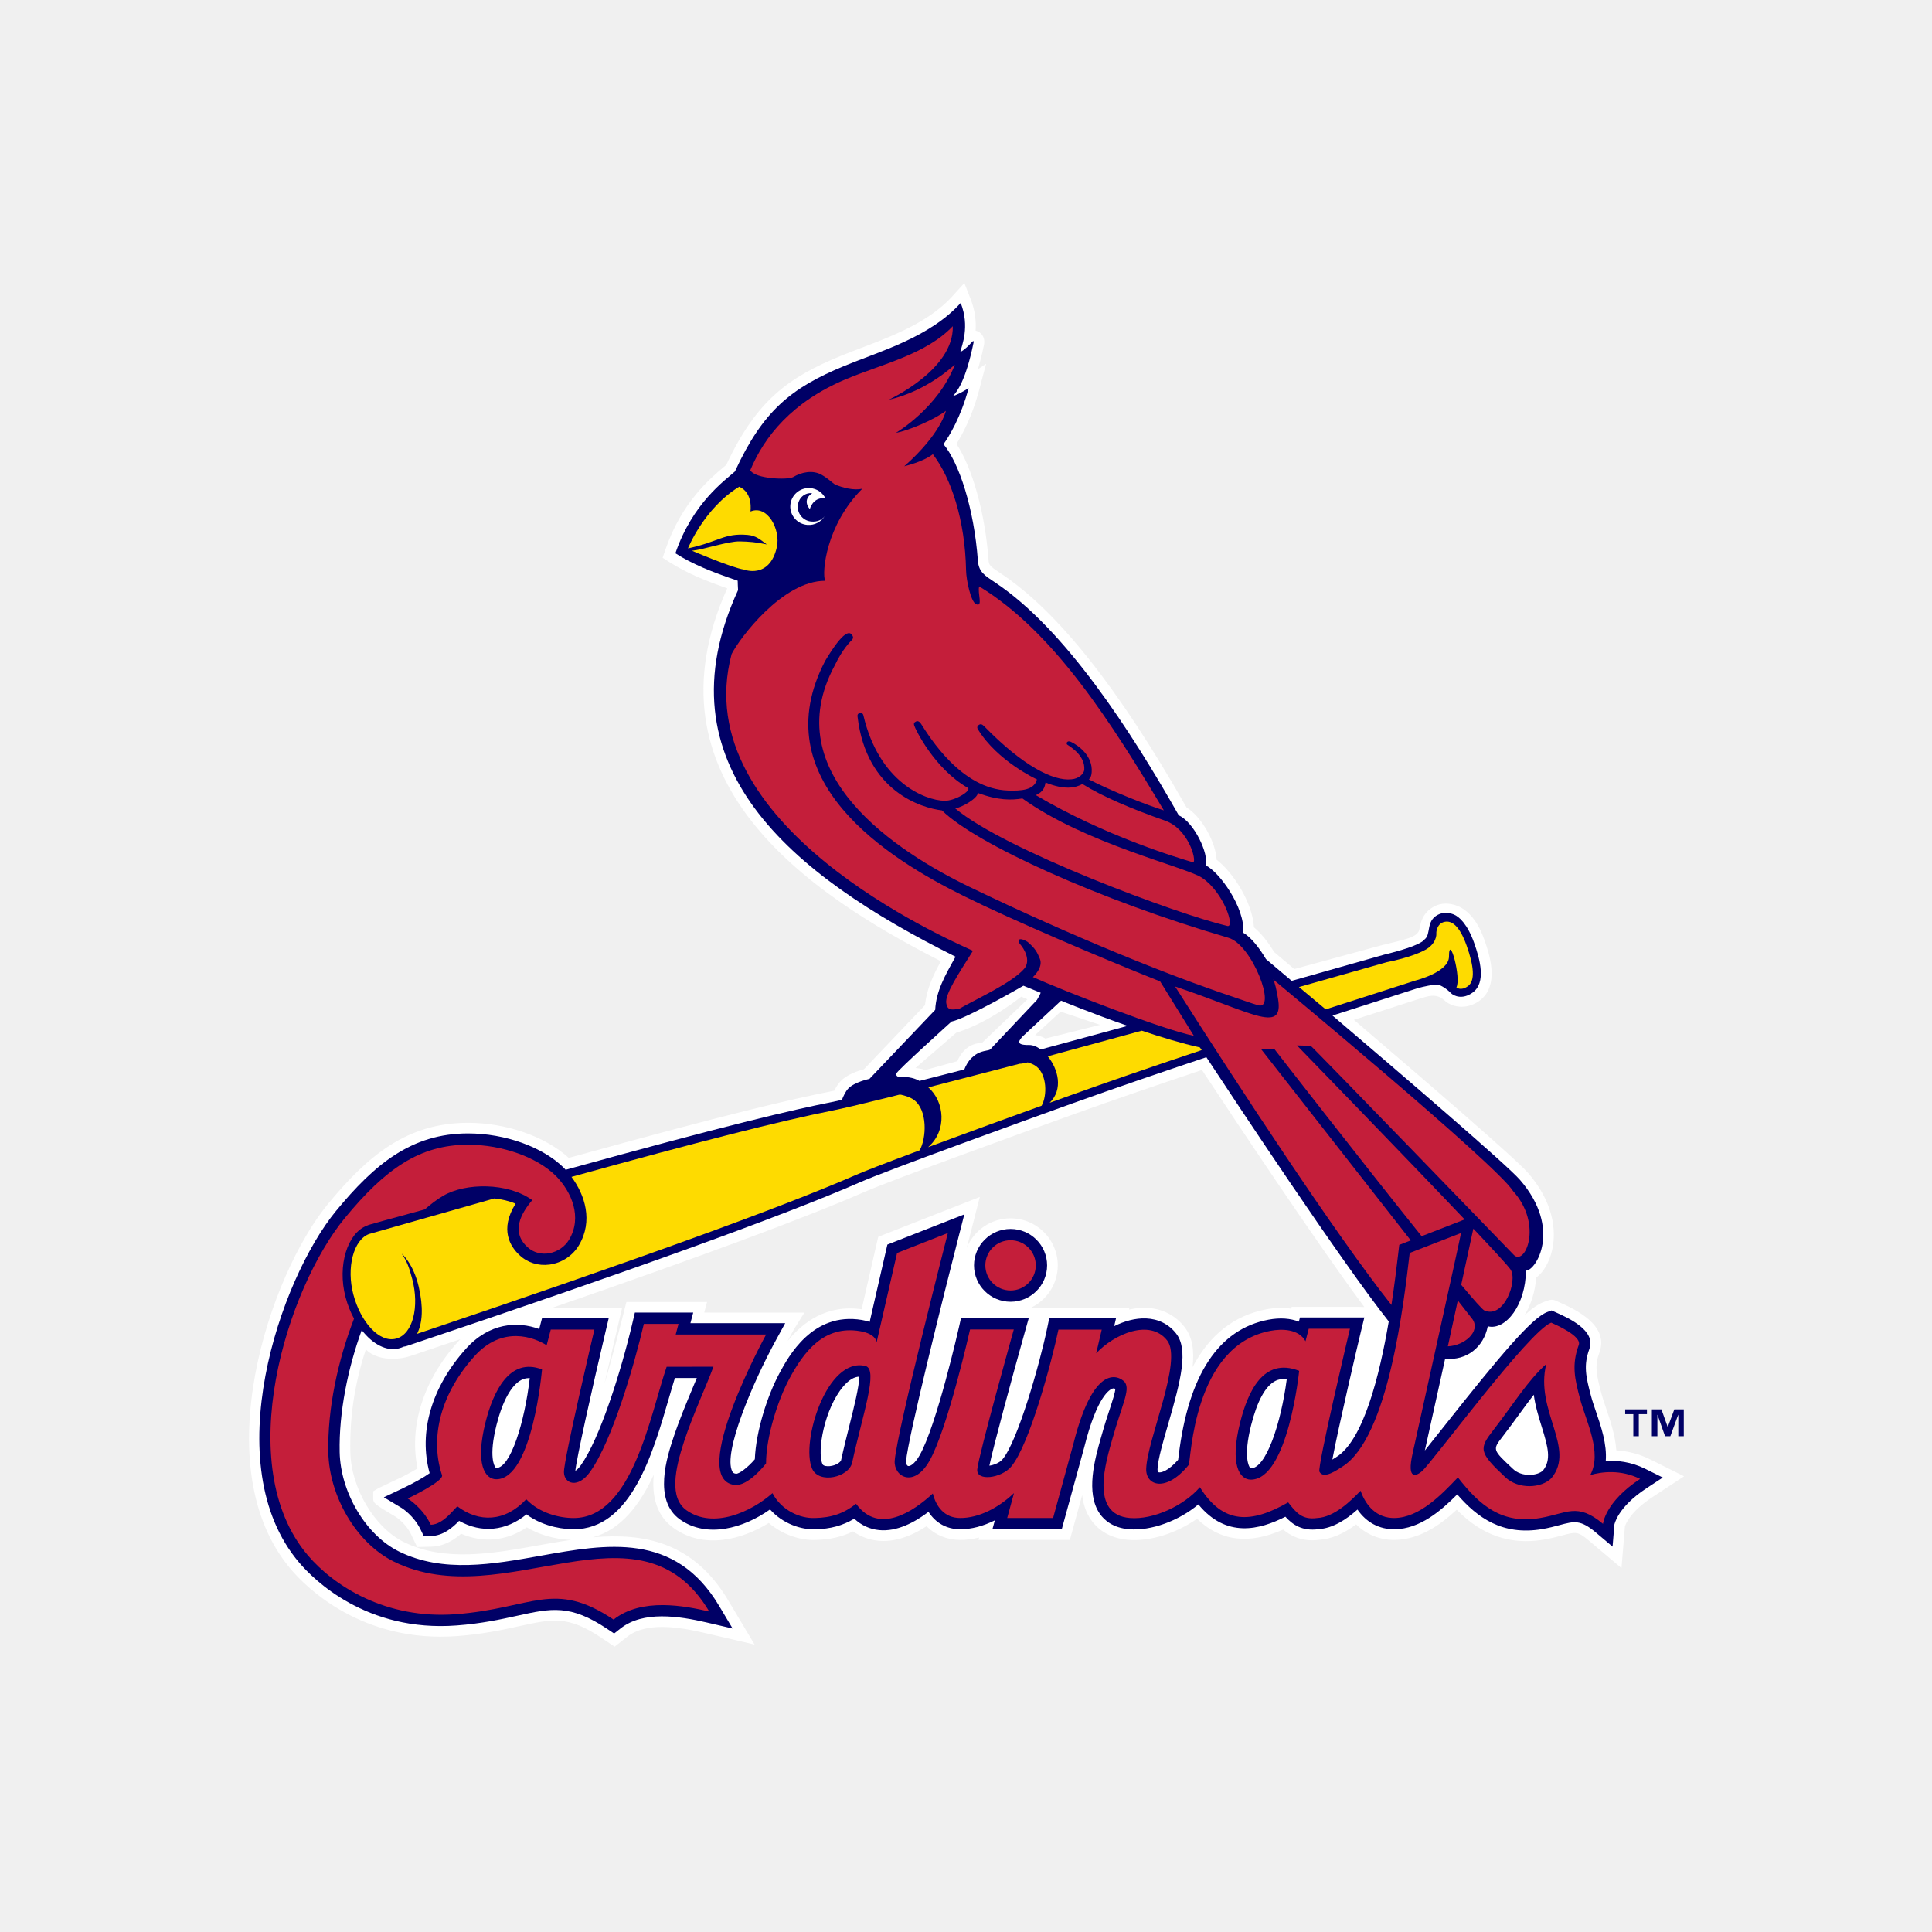
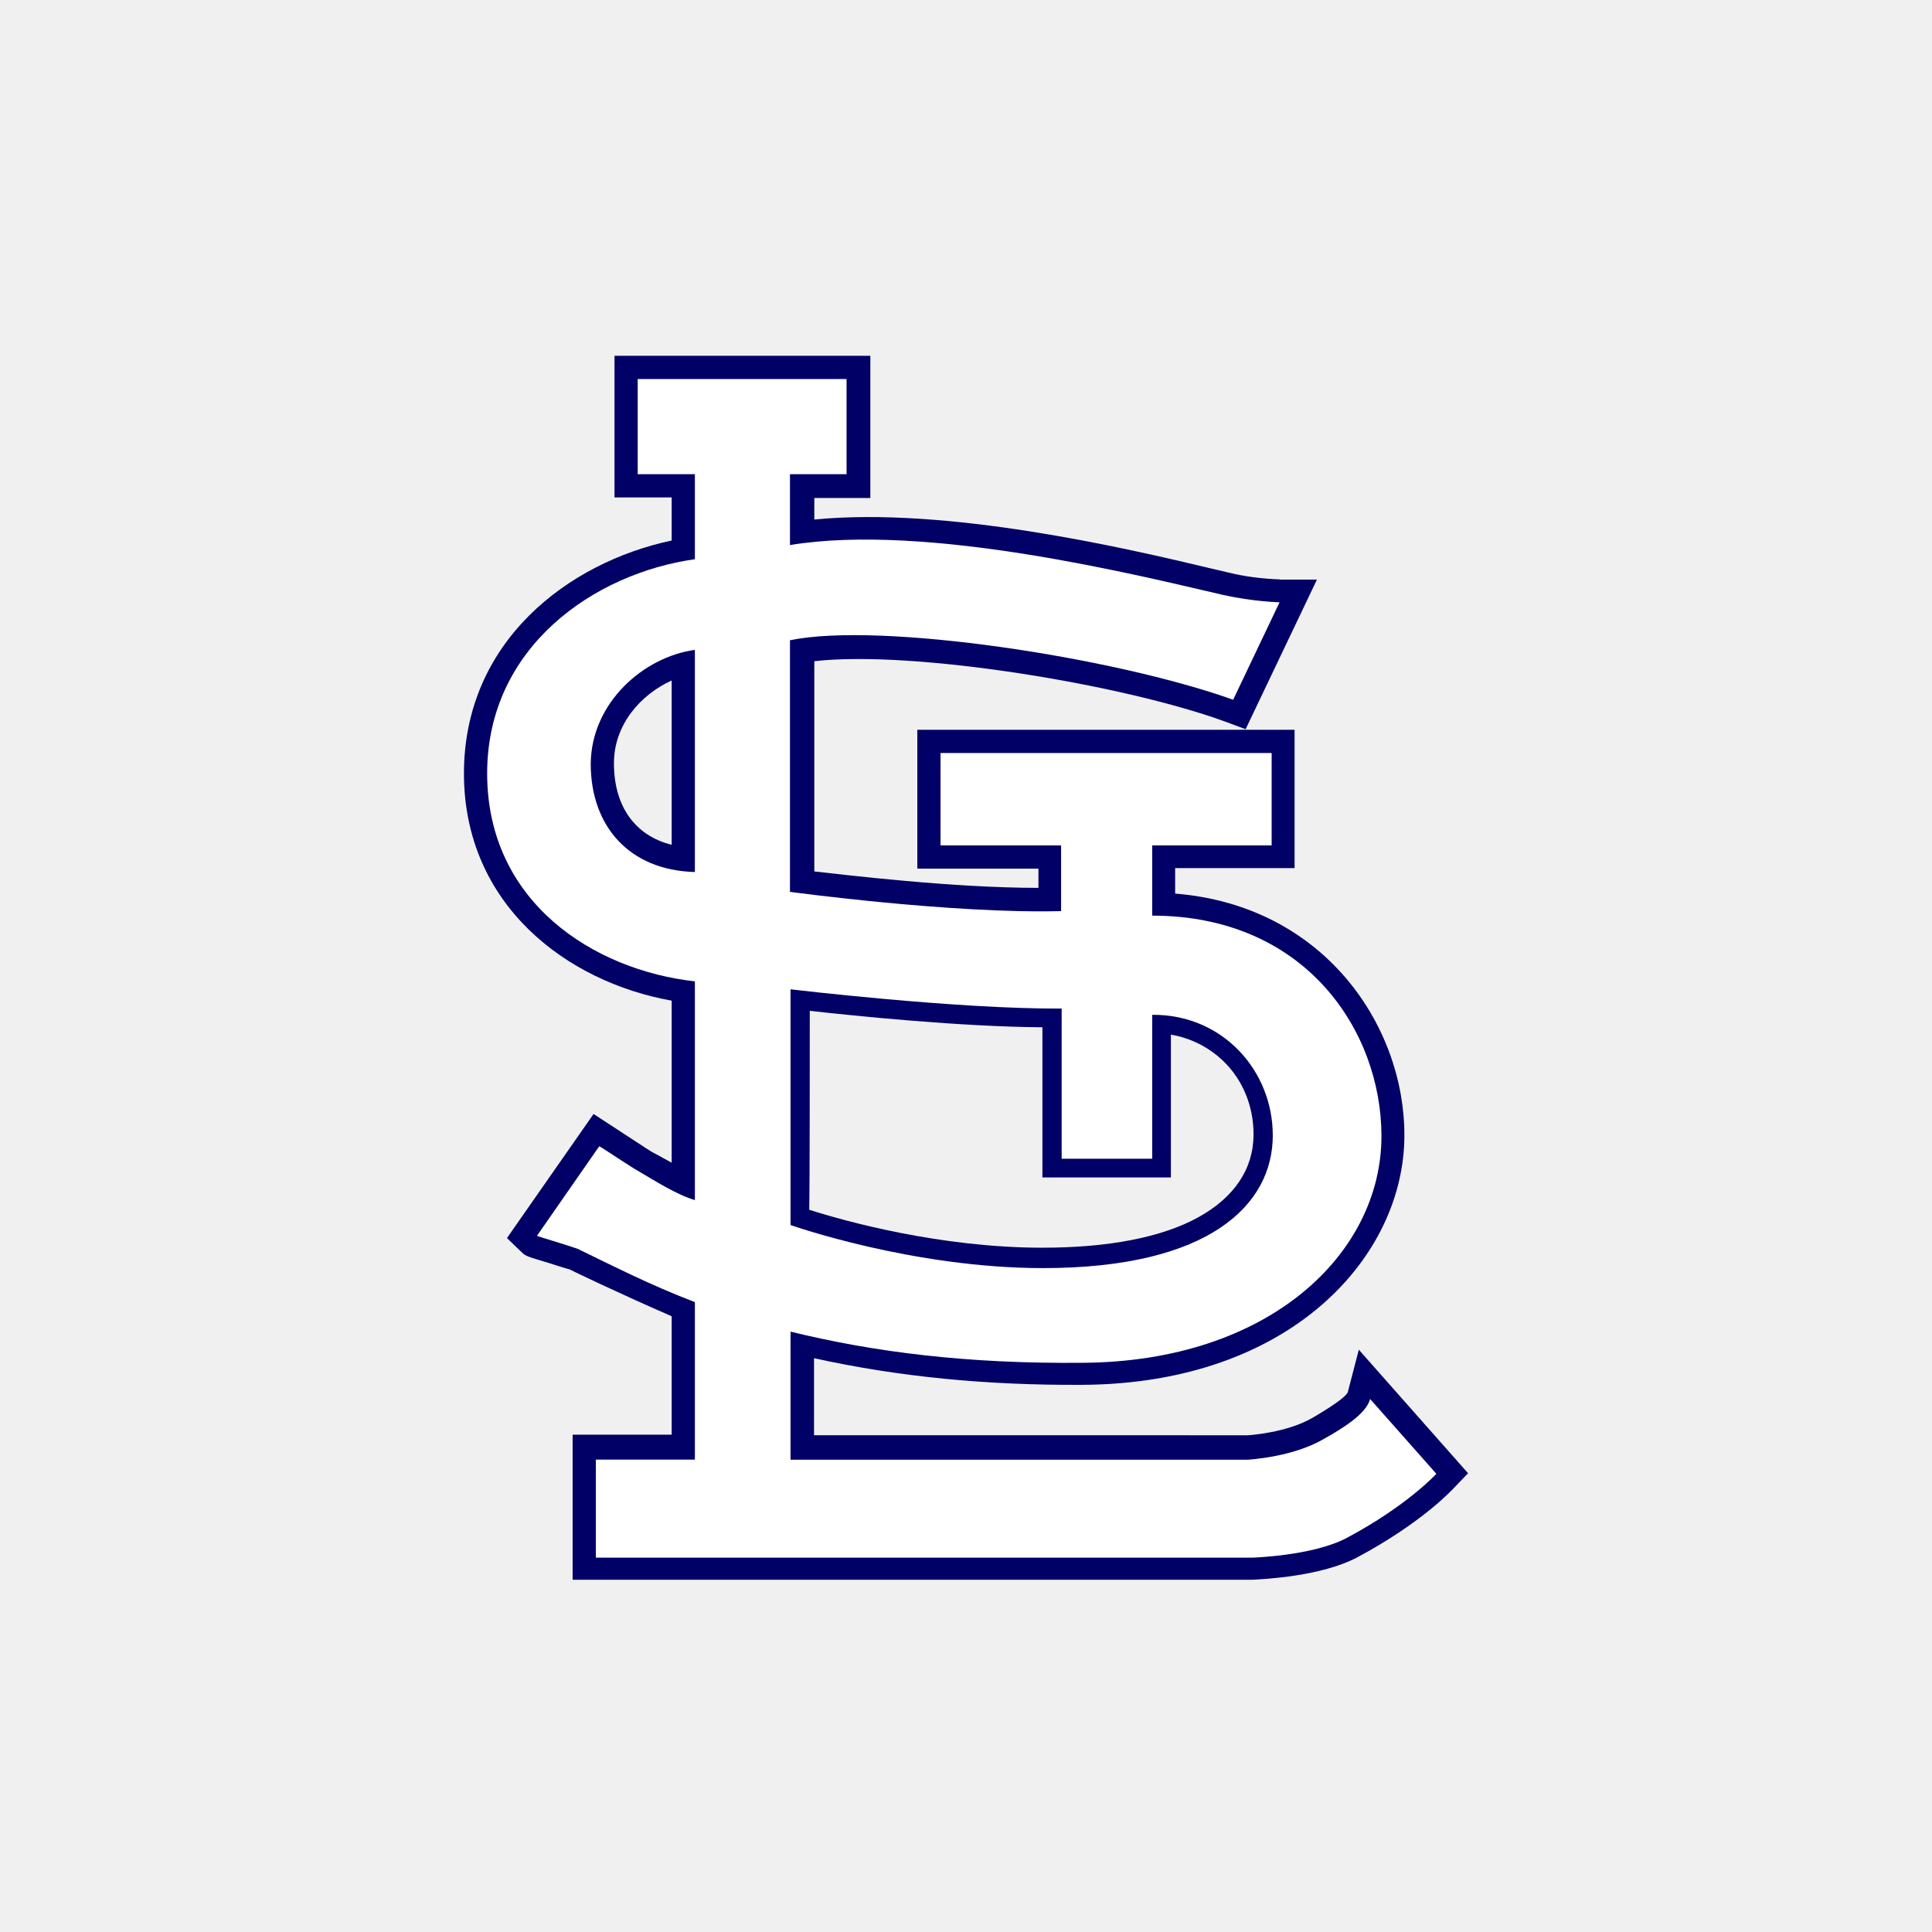
<svg xmlns="http://www.w3.org/2000/svg" width="512px" height="512px" viewBox="0 0 512 512" version="1.1">
  <defs />
  <g id="MLB" stroke="none" stroke-width="1" fill="none" fill-rule="evenodd">
-     <g id="st-louis-cardinals">
-       <g transform="translate(66, 75)" id="Group">
-         <g>
-           <path d="M371.254,311.73 C368.46,310.337 365.472,309.548 362.34,309.364 C362.053,305.354 360.741,301.45 359.621,298.177 C359.137,296.76 358.681,295.422 358.384,294.305 C356.977,289.017 356.597,286.858 357.859,283.424 C360.542,276.107 351.19,271.899 347.489,270.233 C347.489,270.233 346.343,269.716 346.35,269.716 C345.26,269.225 344.635,269.465 342.975,270.103 C341.63,270.626 340.08,271.659 338.045,273.527 C339.739,270.751 340.836,267.26 341.11,263.561 C342.211,262.769 343.232,261.518 344.058,259.871 C346.845,254.331 346.968,245.116 338.966,235.861 C335.721,232.108 312.929,212.44 292.875,195.329 L292.8,195.263 C299.853,192.998 310.638,189.533 310.545,189.559 C312.057,189.157 314.495,188.033 316.731,190.05 C318.707,191.96 322.582,192.66 325.931,190.308 C331.739,186.239 328.52,177.287 327.328,173.951 C325.24,168.09 322.291,165.88 320.18,165.059 C318.133,164.263 315.967,164.218 314.099,165.21 C311.194,166.752 310.487,169.228 310.152,171.254 C309.781,173.457 306.258,173.969 299.992,175.54 C299.992,175.54 278.514,181.377 276.986,181.811 L276.875,181.718 L271.671,177.31 C270.662,175.644 268.665,172.662 266.313,170.758 C265.908,164.067 260.693,156.102 256.415,152.845 C256.193,148.189 252.441,141.444 248.443,138.988 C230.506,107.452 214.479,87.211 199.479,77.145 L198.988,76.819 C196.3,75.023 196.076,74.769 195.97,73.371 C195.048,60.943 191.706,49.031 187.47,42.64 C189.143,39.958 191.674,35.186 193.428,28.565 C193.428,28.565 195.319,21.42 195.319,21.423 L193.15,22.853 C193.701,21.052 194.252,18.901 194.785,16.295 L194.833,15.95 C194.993,13.806 193.539,13.001 193.088,12.807 C192.9,12.724 192.722,12.682 192.542,12.64 C192.703,10.271 192.463,7.419 191.231,4.269 L189.563,0 L186.495,3.402 C180.215,10.369 170.663,14.001 162.23,17.204 C160.301,17.937 158.473,18.637 156.742,19.347 C142.99,25.008 134.487,31.071 126.469,48.207 C126.281,48.364 126.073,48.54 125.842,48.733 C122.2,51.785 114.613,58.139 110.317,70.721 L109.604,72.81 L111.467,73.999 C115.897,76.817 120.677,78.801 126.723,80.911 C104.042,131.413 147.214,161.376 183.342,179.73 C181.248,183.566 179.57,187.151 179.128,191.38 L162.942,208.373 C161.383,208.78 158.443,209.739 156.735,211.558 C156.151,212.17 155.609,213.008 155.107,214.032 C154.658,214.129 154.264,214.213 153.922,214.28 C143.802,216.302 127.633,219.987 84.727,231.857 C78.524,226.187 68.195,222.554 58.033,222.554 C41.936,222.554 31.543,231.168 20.884,244.104 C5.502,262.778 -11.877,313.889 11.152,340.944 C15.087,345.572 29.895,360.497 55.267,358.568 C62.059,358.051 67.142,356.928 71.628,355.944 C80.487,354.003 84.53,353.11 93.354,359.017 L96.882,361.383 L100.218,358.756 C105.243,354.799 113.779,356.13 120.65,357.723 L133.966,360.817 L126.983,349.104 C117.666,333.483 104.465,331.243 91.15,332.399 C98.646,330.315 103.622,323.684 107.252,315.823 C106.77,321 107.664,326.504 112.573,329.98 C120.486,335.579 130.402,333.125 137.739,328.6 C141.214,331.548 145.869,333.274 150.161,333.088 C153.885,333.016 157.084,332.287 160.079,330.833 C162.065,332.229 164.29,333.062 166.716,333.3 C170.739,333.693 175.042,332.39 179.54,329.463 C181.88,331.799 184.945,333.074 188.435,333.09 C190.06,333.099 191.757,332.881 193.476,332.448 L193.303,333.09 L217.525,333.09 L220.782,321.223 C221.071,323.566 221.775,325.81 223.14,327.777 C224.65,329.945 227.58,332.623 232.969,333.069 C238.74,333.544 245.661,331.38 251.244,327.477 C257.311,333.427 264.965,334.396 274.06,330.338 C275.861,331.88 278.963,333.693 283.622,333.056 C286.817,332.843 290.035,331.487 293.382,328.97 C296.141,331.688 299.696,333.148 303.673,333.09 C310.224,332.99 315.733,329.093 320.054,325.078 C324.813,329.931 332.038,334.875 343.123,333.007 C345.035,332.686 346.607,332.271 347.996,331.899 C351.66,330.919 352.132,330.798 355.056,333.262 L363.709,340.561 L364.614,329.529 C364.78,328.981 365.986,325.627 371.861,321.776 L380.296,316.23 L371.254,311.73 L371.254,311.73 Z M76.762,334.517 C64.501,336.715 51.827,338.983 40.987,333.637 C33.249,329.831 27.036,319.347 26.839,309.774 C26.657,301.106 27.819,292.097 30.962,282.6 C31.853,283.55 32.941,284.083 34.025,284.475 C36.446,285.35 39.937,285.313 42.849,284.332 C47.36,282.824 51.742,281.344 56.031,279.888 C55.788,280.144 55.543,280.372 55.302,280.641 C46.161,290.871 42.355,302.969 44.661,314.145 C43.346,314.937 41.513,315.946 39.557,316.872 C39.557,316.872 34.511,319.264 34.268,319.39 L32.9,320.208 L32.9,321.8 C32.895,323.393 32.895,323.393 38.999,327.053 C39.022,327.071 41.54,328.709 42.923,331.581 L44.552,334.975 L48.325,334.879 C51.772,334.796 54.512,332.934 56.207,331.448 C62.04,333.986 68.206,333.39 73.614,329.759 C78.186,332.474 82.935,333.007 85.389,333.079 C82.477,333.497 79.588,334.012 76.762,334.517 L76.762,334.517 Z M291.747,271.329 L276.308,271.329 L276.181,271.82 C274.157,271.499 271.951,271.542 269.657,271.971 C261.098,273.573 254.552,278.731 250.033,287.318 C250.535,282.84 250.017,279.359 247.894,276.652 C245.431,273.522 241.959,271.771 237.851,271.596 C236.357,271.533 234.793,271.692 233.198,272.055 L233.311,271.568 L210.333,271.568 L210.346,271.526 L207.284,271.526 C211.441,269.497 214.319,265.252 214.319,260.336 C214.319,253.465 208.706,247.871 201.807,247.871 C196.544,247.871 192.039,251.13 190.196,255.727 L193.66,242.201 L166.741,252.77 L162.343,271.973 C152.996,270.63 146.686,275.514 142.71,280.407 C143.416,279.116 144.531,277.082 144.438,277.229 L147.167,272.866 L120.633,272.852 L121.379,270.042 L100.004,270.042 C100.004,270.042 96.004,286.048 94.171,291.73 C95.106,287.617 98.877,271.542 98.877,271.542 L80.472,271.542 C119.749,257.991 147.464,247.71 163.075,240.882 C170.375,237.689 207.055,224.405 219.328,219.999 C228.596,216.676 239.77,212.824 252.529,208.546 C260.975,221.355 282.6,253.942 295.564,271.377 C294.764,271.333 293.583,271.329 291.747,271.329 L291.747,271.329 Z M204.643,189.117 L206.277,189.824 L194.206,201.403 C189.379,201.403 187.731,206.201 187.731,206.201 L179.09,208.603 C178.699,208.21 176.602,208.032 176.602,208.032 L187.423,198.672 C196.291,195.947 204.643,189.117 204.643,189.117 L204.643,189.117 Z M215.082,193.086 L225.52,196.592 L211.036,200.231 C211.036,200.231 209.861,199.453 208.293,199.321 L215.082,193.086 L215.082,193.086 Z" id="Shape" fill="#FFFFFF" />
-           <path d="M369.991,314.243 C366.188,312.35 362.475,311.996 359.539,312.172 C359.889,307.731 358.304,303.065 356.945,299.091 C356.445,297.625 355.97,296.239 355.649,295.028 C354.253,289.775 353.6,286.83 355.206,282.458 C356.989,277.598 349.641,274.295 346.505,272.876 L345.176,272.28 C345.167,272.276 343.991,272.725 343.991,272.725 C339.901,274.306 331.547,284.208 316.569,303.15 C314.812,305.372 313.027,307.633 311.598,309.402 C312.525,305.203 315.529,291.611 316.971,285.092 C322.74,285.618 327.195,281.975 328.276,276.487 C333.068,277.671 338.378,270.651 338.378,261.72 C340.903,261.892 348.107,250.751 336.825,237.697 C333.388,233.72 305.964,210.181 287.192,194.188 L287.125,194.13 L309.814,186.841 C311.219,186.465 313.795,185.865 315.062,185.974 C315.878,186.041 317.631,187.23 318.485,188.168 C319.314,188.972 321.592,189.976 324.269,188.035 C327.887,185.416 326.226,179.28 324.666,174.893 C322.934,170.035 320.783,167.939 319.221,167.329 C317.948,166.838 316.474,166.687 315.062,167.422 C311.809,169.097 313.312,172.608 311.529,173.951 C311.529,173.951 311.017,175.516 300.904,177.97 L277.666,184.55 L276.306,184.934 L276.195,184.838 C272.058,181.33 269.489,179.164 269.489,179.164 C267.859,176.386 265.554,173.352 263.498,172.217 C263.966,165.414 257.03,155.95 253.485,154.315 C254.457,151.321 250.392,142.845 246.389,141.081 C233.612,118.535 216.289,91.822 197.9,79.485 C194.963,77.517 193.38,76.633 193.152,73.581 C192.122,59.659 188.164,47.652 184.037,42.721 C185.555,40.591 188.676,35.484 190.694,27.853 C190.694,27.853 188.345,29.409 186.549,29.975 C187.516,28.87 189.887,26.176 192.012,15.746 C192.109,14.478 191.034,16.846 188.486,18.305 C188.9,16.479 191.069,11.618 188.597,5.29 C180.368,14.411 167.19,18.089 157.82,21.95 C143.594,27.802 136.147,33.914 128.761,49.95 C126.145,52.297 117.548,58.281 112.986,71.626 C117.536,74.523 122.479,76.507 129.495,78.892 C129.495,78.892 129.552,81.135 129.594,81.384 C108.266,127.806 143.425,156.73 187.229,178.538 C184.405,183.591 182.09,187.609 181.838,192.62 L164.415,210.911 C164.415,210.911 160.441,211.728 158.79,213.483 C158.061,214.255 157.477,215.536 157.112,216.477 C156.091,216.702 155.195,216.898 154.477,217.044 C143.867,219.162 126.786,223.128 83.903,235.005 C83.759,234.849 83.616,234.688 83.47,234.537 C77.873,228.97 67.89,225.368 58.031,225.368 C43.043,225.368 33.215,233.574 23.069,245.888 C8.19,263.946 -8.738,313.227 13.307,339.125 C17.02,343.494 31.015,357.593 55.049,355.758 C61.642,355.259 66.623,354.162 71.017,353.2 C80.098,351.197 85.102,350.106 94.928,356.679 L96.745,357.893 L98.465,356.541 C104.435,351.846 113.798,353.238 121.289,354.973 L128.15,356.569 L124.552,350.537 C112.851,330.915 94.757,334.156 77.264,337.287 C64.552,339.563 51.409,341.915 39.737,336.161 C30.995,331.857 24.236,320.534 24.015,309.83 C23.796,299.286 26.192,287.577 29.865,277.498 C32.754,281.209 36.421,283.201 39.742,282.326 C40.187,282.21 40.599,282.051 40.996,281.875 C41.321,281.83 41.642,281.767 41.948,281.658 C101.442,261.692 141.816,247.1 161.938,238.297 C169.311,235.075 206.076,221.755 218.374,217.344 C229.272,213.434 241.624,209.209 253.699,205.17 C260.963,216.22 289.595,259.536 302.037,275.197 C299.585,289.589 295.317,306.733 288.087,311.17 C287.778,311.361 287.405,311.603 287.085,311.798 C288.655,303.397 293.849,281.184 294.664,277.841 L295.566,274.144 L278.502,274.139 L278.213,275.256 C276,274.372 273.257,274.157 270.179,274.732 C256.966,277.208 248.954,289.331 246.357,310.77 C246.309,311.154 246.26,311.554 246.218,311.863 C243.642,314.815 241.614,315.381 241.006,315.157 C240.792,315.072 240.749,314.594 240.758,314.322 C240.85,311.779 242.239,307.008 243.582,302.388 C247.001,290.641 248.994,282.615 245.674,278.382 C243.732,275.917 240.989,274.539 237.735,274.399 C234.878,274.279 231.938,275.121 229.272,276.447 L229.754,274.378 L212.05,274.378 L211.557,276.763 C209.541,286.481 203.673,307.068 199.646,311.766 C198.852,312.692 197.282,313.268 196.194,313.417 C197.305,308.097 202.323,289.673 205.56,278.126 L206.625,274.332 L188.673,274.327 L188.146,276.666 C188.086,276.928 182.236,302.802 177.667,310.742 C176.355,313.019 175.128,313.647 174.664,313.501 C174.359,313.408 174.06,312.926 174.109,312.3 C174.558,306.238 184.364,267.073 188.104,252.495 L189.556,246.826 L169.165,254.831 L164.471,275.318 C163.864,275.119 163.188,274.942 162.42,274.809 C149.302,272.613 142.913,284.532 140.51,289.019 C137.43,294.764 134.323,304.212 134.038,311.716 C132.135,313.95 129.814,315.651 129.032,315.553 C128.376,315.465 128.207,315.227 128.057,314.934 C125.573,310.074 133.351,291.629 139.672,280.079 L142.091,275.653 L116.967,275.661 L117.71,272.848 L102.247,272.848 L101.706,275.162 C98.551,288.652 92.898,306.347 87.933,313.297 C87.34,314.132 86.819,314.569 86.468,314.787 C86.776,311.584 90.732,293.756 94.445,278.026 L95.313,274.348 L77.642,274.348 L76.891,277.205 C71.16,275.098 63.654,275.511 57.411,282.503 C48.3,292.7 44.881,304.6 47.862,315.402 C46.538,316.39 43.619,318.054 40.767,319.404 L35.723,321.793 L40.508,324.666 C40.525,324.678 43.695,326.658 45.469,330.357 L46.309,332.102 L48.253,332.059 C51.49,331.978 54.02,329.754 55.667,328.039 C61.596,331.378 68.098,330.754 73.521,326.322 C78.422,329.945 84.186,330.263 86.035,330.263 C101.197,330.263 106.997,310.263 111.229,295.657 C111.793,293.712 112.333,291.855 112.856,290.18 L118.664,290.18 C118.307,291.046 117.932,291.944 117.546,292.869 C115.86,296.909 113.949,301.49 112.472,305.956 C110.828,310.926 106.986,322.567 114.21,327.677 C121.33,332.714 131.003,330.038 138.07,325.01 C141.429,328.812 146.348,330.431 150.107,330.264 C154.049,330.189 157.33,329.3 160.387,327.465 C162.29,329.23 164.501,330.247 166.991,330.489 C171.649,330.94 176.315,328.503 180.063,325.652 C181.951,328.596 184.845,330.247 188.447,330.264 C191.428,330.28 194.578,329.433 197.645,327.898 L196.999,330.264 L215.376,330.264 L221.325,308.576 C224.768,294.759 228.216,293.158 228.872,292.974 C229.166,292.895 229.404,292.968 229.57,293.058 C229.555,293.966 228.798,296.268 228.119,298.344 C227.499,300.215 226.735,302.546 225.952,305.34 L225.724,306.131 C224.187,311.552 221.606,320.616 225.467,326.166 C226.631,327.837 228.918,329.901 233.207,330.256 C239.093,330.741 246.417,328.021 251.582,323.68 C258.952,332.674 267.797,330.431 274.639,326.939 C276.532,329.028 279.078,330.831 283.44,330.238 C287.27,329.987 290.78,327.683 293.743,325.043 C296.097,328.461 299.55,330.326 303.636,330.264 C310.267,330.168 315.816,325.436 320.179,321.029 C325.506,327.199 332.138,331.997 342.66,330.226 C344.443,329.921 345.945,329.526 347.271,329.17 C351.204,328.118 352.832,327.684 356.889,331.104 L361.345,334.866 L361.822,329.066 C361.82,329.1 362.535,324.517 370.312,319.415 L374.657,316.558 L369.991,314.243 L369.991,314.243 Z M196.088,203.266 C194.005,203.674 192.995,203.965 191.585,205.268 C190.593,206.182 189.916,207.461 189.556,208.411 C185.63,209.429 181.584,210.463 177.66,211.454 C176.764,210.928 175.046,210.237 172.387,210.428 C172.144,210.404 171.438,210.279 171.496,209.544 C171.544,208.908 186.162,195.724 186.162,195.724 C190.245,194.893 205.213,186.227 205.213,186.227 L209.795,188.091 L209.456,188.842 L208.803,189.992 L196.953,202.532 C196.696,202.817 196.451,203.195 196.088,203.266 L196.088,203.266 Z M209.805,203.113 C208.772,202.353 207.682,201.908 206.669,201.933 C202.872,201.99 204.164,200.615 205.029,199.635 L215.189,190.183 C215.189,190.183 223.2,193.502 232.82,196.862 C218.884,200.67 211.324,202.708 209.805,203.113 L209.805,203.113 Z M53.668,326.767 L53.475,326.634 C53.538,326.681 53.603,326.718 53.668,326.767 L53.668,326.767 L53.668,326.767 Z M65.514,314.027 C65.477,314.027 65.42,314.027 65.283,313.855 C65.086,313.604 63.431,311.167 65.584,302.615 C67.176,296.306 69.508,292.085 72.149,290.713 C72.658,290.45 73.369,290.178 74.387,290.217 C73.03,301.957 69.285,314.027 65.514,314.027 L65.514,314.027 Z M159.142,302.611 C158.382,305.626 157.6,308.748 156.899,311.963 C156.801,312.426 155.586,313.385 153.901,313.541 C153.293,313.608 152.204,313.559 151.964,312.999 C150.445,309.514 152.535,298.27 157.441,292.462 C158.89,290.752 160.318,289.876 161.699,289.827 C161.755,292.209 160.264,298.141 159.142,302.611 L159.142,302.611 Z M265.486,314.125 C265.449,314.125 265.389,314.125 265.253,313.946 C265.058,313.699 263.403,311.256 265.556,302.709 C267.183,296.273 269.341,292.32 271.979,290.966 C272.87,290.506 273.882,290.387 275.004,290.52 C273.452,302.353 269.486,314.125 265.486,314.125 L265.486,314.125 Z M342.908,314.699 C342.211,315.371 340.878,315.828 339.452,315.853 C337.684,315.893 336.05,315.327 334.976,314.294 C329.513,309.19 329.513,309.19 332.147,305.787 C333.846,303.586 335.337,301.543 336.781,299.558 C338.058,297.799 339.262,296.168 340.463,294.624 C340.88,297.672 341.757,300.505 342.582,303.15 C344.283,308.623 345.133,311.879 342.908,314.699 L342.908,314.699 Z" id="Shape" fill="#000066" />
-           <path d="M211.493,260.336 C211.493,255.017 207.147,250.685 201.807,250.685 C196.47,250.685 192.123,255.017 192.123,260.336 C192.123,265.656 196.47,269.984 201.807,269.984 C207.147,269.984 211.493,265.656 211.493,260.336 L211.493,260.336 Z" id="Shape" fill="#000066" />
-           <path d="M179.952,229.016 C190.398,225.138 202.245,220.836 208.738,218.493 L210.046,218.017 C211.541,215.297 211.464,209.89 208.701,207.652 C208.087,207.152 207.212,206.794 206.37,206.535 C205.448,206.759 204.666,206.91 204.212,206.901 C202.747,207.28 184.143,212.093 180.007,213.163 C184.322,216.926 185.046,224.621 179.952,229.016 L179.952,229.016 Z" id="Shape" fill="#FEDB00" />
-           <path d="M212.159,217.254 C214.386,216.455 217.312,215.399 217.312,215.399 C227.075,211.896 238.85,207.834 252.311,203.332 C252.311,203.332 252.368,203.311 252.454,203.288 C252.163,202.841 251.994,202.583 251.994,202.583 C247.253,201.533 241.811,199.886 236.58,198.139 L212.263,204.763 C212.089,204.821 211.895,204.884 211.685,204.951 C214.421,208.304 215.83,213.685 212.159,217.254 L212.159,217.254 Z" id="Shape" fill="#FEDB00" />
-           <path d="M131.126,75.935 C131.126,75.935 137.902,78.591 139.865,70.035 C140.929,65.391 137.411,58.67 132.888,60.554 C132.844,60.57 133.7,55.655 129.9,53.982 C120.532,59.71 116.321,70.325 116.321,70.325 C124.566,68.574 125.855,66.214 132.129,66.755 C134.369,66.947 135.432,67.973 137.216,69.278 C134.487,68.665 132.381,68.523 130.087,68.474 C126.895,68.399 120.583,70.63 117.381,70.947 C117.381,70.949 127.895,75.455 131.126,75.935 L131.126,75.935 L131.126,75.935 Z" id="Shape" fill="#FEDB00" />
-           <path d="M204.944,136.601 C202.106,137.061 198.572,137.168 193.167,135.154 C192.958,136.677 188.961,138.92 187.157,139.244 C200.201,150.285 246.14,167.329 259.267,170.393 C261.378,170.88 258.306,161.471 252.535,157.616 C248.308,154.778 221.763,148.668 204.944,136.601 L204.944,136.601 L204.944,136.601 Z" id="Shape" fill="#C41E3A" />
-           <path d="M208.506,135.726 C226.649,146.465 246.014,152.319 250.255,153.545 C251.133,152.924 248.915,144.667 242.843,142.522 C233.774,139.311 226.221,136.128 220.86,132.774 C218.971,133.813 216.163,134.418 211.074,132.381 C210.876,133.632 210.495,134.833 208.506,135.726 L208.506,135.726 L208.506,135.726 Z" id="Shape" fill="#C41E3A" />
-           <path d="M152.542,61.789 C151.614,63.29 149.888,64.237 148.001,64.107 C145.297,63.919 143.26,61.585 143.446,58.886 C143.637,56.192 145.983,54.163 148.688,54.35 C150.48,54.475 151.982,55.543 152.735,57.036 C149.353,56.673 148.614,59.929 148.614,59.929 C146.424,57.253 149.253,55.715 149.253,55.715 C147.374,55.468 145.582,56.894 145.431,59.045 C145.281,61.197 146.91,63.065 149.068,63.214 C150.524,63.314 151.783,62.839 152.542,61.789 L152.542,61.789 L152.542,61.789 Z" id="Shape" fill="#FFFFFF" />
-           <path d="M370.458,299.777 L368.299,299.777 L368.299,305.614 L366.843,305.614 L366.843,299.777 L364.69,299.777 L364.69,298.5 L370.456,298.5 L370.456,299.777 L370.458,299.777 Z M380.219,305.609 L378.763,305.609 L378.763,299.951 L378.727,299.951 L376.66,305.609 L375.254,305.609 L373.252,299.951 L373.22,299.951 L373.22,305.614 L371.762,305.614 L371.762,298.5 L374.289,298.5 L375.947,303.151 L375.981,303.151 L377.71,298.5 L380.217,298.5 L380.217,305.609 L380.219,305.609 Z" id="Shape" fill="#000066" />
-           <path d="M127.886,98.327 C129.967,94.207 141.339,78.915 152.668,78.915 C151.767,76.781 152.88,64.14 162.515,54.517 C160.327,55.034 157.371,54.284 155.26,53.391 C154.466,52.858 153.519,51.856 151.772,50.848 C149.38,49.471 146.381,50.131 144.174,51.439 C142.872,52.207 134.217,51.99 132.832,49.629 C136.526,40.707 143.927,31.47 158.198,25.48 C167.929,21.402 179.317,18.956 186.497,11.454 C186.82,23.07 169.509,30.926 169.516,30.942 C179.931,28.598 187.046,21.536 187.046,21.636 C182.567,33.222 171.412,39.713 171.412,39.713 C174.97,39.101 181.822,36.068 184.669,33.876 C184.669,33.876 183.414,39.934 173.632,48.577 C173.611,48.547 178.51,47.484 181.218,45.374 C186.099,51.756 189.759,62.851 190.019,76.16 C190.071,78.736 191.271,84.44 192.646,85.09 C194.623,86.041 192.967,82.123 193.497,80.404 C213.379,92.478 228.635,116.711 242.432,139.756 C237.931,138.364 228.254,134.53 222.568,131.552 C223.15,130.919 223.253,130.405 223.309,129.642 C223.629,125.294 219.781,122.537 217.819,121.604 C217.312,121.36 216.934,121.479 216.775,121.692 C216.612,121.907 216.687,122.246 216.833,122.337 C217.828,123.012 221.612,125.289 221.346,129.018 C221.274,130.001 219.9,131.401 217.93,131.527 C213.06,132.045 205.011,127.885 194.983,117.635 C194.669,117.347 194.153,116.655 193.477,117.06 C192.821,117.461 192.965,117.977 193.143,118.249 C198.294,126.734 208.796,131.554 208.796,131.554 C208.071,134.481 204.453,134.597 201.169,134.497 C188.755,134.121 180.368,120.355 178.09,116.837 C177.65,116.156 177.172,115.986 176.764,116.199 C176.326,116.434 176.067,116.619 176.294,117.318 C176.648,118.38 181.613,128.667 190.444,133.774 C191.623,134.453 187.132,137.283 184.285,137.217 C179.137,137.092 166.963,132.348 162.801,114.545 C162.75,114.275 162.496,113.827 161.882,113.961 C161.216,114.111 161.188,114.569 161.283,115.102 C163.648,134.716 178.179,139.122 183.623,139.765 C192.69,148.691 225.466,163.551 259.509,173.515 C265.914,175.319 272.458,192.881 267.396,191.392 C265.574,190.874 263.218,189.991 260.66,189.136 C243.88,183.529 218.402,173.297 190.886,160.015 C171.88,150.834 139.652,130.163 155.228,101.321 C157.264,97.018 159.447,94.926 159.753,94.617 C159.957,94.509 160.105,93.975 160.059,93.775 C159.367,91.89 157.528,92.05 152.686,100.124 C136.117,131.831 169.355,152.537 189.433,162.467 C202.389,168.874 225.217,178.627 241.452,185.085 L250.385,199.498 C242.144,197.871 215.52,187.437 207.726,183.934 C207.726,183.934 210.56,181.428 209.573,179.085 C208.879,177.457 208.485,176.442 206.289,174.593 C203.976,173.183 203.395,174.172 204.402,175.298 C205.337,176.34 207.314,179.543 205.404,181.744 C202.259,185.378 193.336,189.449 188.282,192.292 C186.072,192.734 185,192.684 184.762,190.792 C184.465,188.431 187.843,183.338 191.84,176.975 C184.968,173.795 115.765,143.818 127.886,98.327 L127.886,98.327 L127.886,98.327 Z" id="Shape" fill="#C41E3A" />
-           <path d="M327.374,272.292 C332.579,274.586 336.3,264.356 334.297,261.42 C333.626,260.427 329.806,256.283 324.45,250.604 L321.232,265.489 C324.571,269.495 326.843,272.05 327.374,272.292 L327.374,272.292 Z" id="Shape" fill="#C41E3A" />
-           <path d="M304.504,257.542 L304.819,254.908 L307.872,253.722 L268.104,202.908 L271.646,202.908 C271.646,202.908 294.294,232.094 310.747,252.609 L322.147,248.17 C305.474,230.592 277.706,202.045 277.706,202.045 L281.331,202.141 C281.313,201.85 335.096,257.484 335.096,257.484 C338.043,260.787 343.063,249.604 334.985,240.656 C330.526,233.548 271.421,184.564 271.421,184.564 C271.959,185.732 272.245,187.249 272.502,188.659 C274.803,199.567 266.537,193.519 245.413,186.435 C262.348,213.077 288.138,252.423 302.743,270.833 C303.576,265.387 304.143,260.627 304.504,257.542 L304.504,257.542 Z" id="Shape" fill="#C41E3A" />
-           <path d="M317.7,281.789 C322.033,281.64 326.416,277.884 324.258,274.662 L320.332,269.642 L317.7,281.789 L317.7,281.789 Z" id="Shape" fill="#C41E3A" />
-           <path d="M355.415,315.92 C358.685,309.965 354.303,301.643 352.75,295.79 C351.352,290.541 350.422,286.779 352.385,281.43 C353.251,279.069 346.246,276.049 345.077,275.518 C339.102,277.82 313.453,312.699 310.784,314.936 C309.539,315.977 306.629,317.658 308.395,309.99 C308.395,309.99 321.277,251.818 321.186,251.763 L307.587,257.042 C306.06,269.909 302.022,306.143 289.657,313.722 C288.537,314.406 284.78,317.179 283.662,315.009 C283.044,313.817 291.65,277.52 291.747,277.131 L280.828,277.131 L279.97,280.455 C278.173,277.131 273.63,277.131 270.731,277.678 C250.022,281.547 249.69,312.175 248.998,313.241 C242.996,320.604 237.594,318.738 237.755,314.218 C238.027,306.393 247.478,285.55 243.304,280.235 C238.711,274.385 229.242,278.568 224.503,283.64 L225.967,277.37 L214.494,277.37 C212.844,285.316 206.868,307.948 201.928,313.718 C199.324,316.753 192.699,317.645 192.984,314.402 C193.315,310.684 202.666,277.329 202.666,277.329 L191.074,277.329 C191.074,277.329 185.116,303.813 180.269,312.233 C176.125,319.441 170.797,316.277 171.109,312.091 C171.679,304.437 185.192,251.763 185.192,251.763 L171.737,257.051 L166.311,280.732 C166.311,280.732 166.267,278.503 161.917,277.771 C152.357,276.166 147.052,283.166 143.154,290.438 C140.242,295.866 137.011,305.647 137.011,312.827 C137.011,312.827 132.298,318.998 128.643,318.522 C116.097,316.896 137.031,278.657 137.031,278.657 L113.069,278.66 L113.814,275.847 L104.629,275.847 C102.09,286.73 96.276,306.789 90.38,315.048 C87.183,319.525 83.551,318.275 83.449,315.181 C83.341,312.021 91.521,277.354 91.521,277.354 L79.959,277.354 L78.864,281.511 C75.621,279.443 67.163,276.089 59.653,284.504 C49.839,295.491 48.203,307.164 51.149,315.956 C51.557,317.615 42.054,322.119 42.054,322.119 C42.054,322.119 45.959,324.463 48.175,329.079 C51.818,328.991 54.89,323.998 55.279,324.247 C60.894,328.465 67.76,328.407 73.459,322.311 C76.935,325.964 82.128,327.29 86.033,327.29 C101.611,327.29 106.305,299.968 110.669,287.207 L123.068,287.198 C121.256,292.151 117.685,299.747 115.321,306.906 C112.84,314.418 111.324,321.977 115.946,325.247 C123.043,330.266 133.068,325.68 138.712,320.697 C141.078,325.255 146.015,327.456 149.975,327.285 C154.341,327.206 157.632,326.076 160.869,323.521 C166.91,331.834 176.127,325.497 181.202,320.79 C182.084,324.27 184.28,327.269 188.458,327.285 C193.409,327.311 198.641,324.566 202.72,320.679 L200.921,327.285 L213.078,327.285 L218.421,307.799 C224.309,284.197 231.585,290.467 232.165,291.409 C233.51,293.482 231.281,297.446 228.837,306.159 C227.14,312.2 222.617,326.392 233.448,327.285 C239.656,327.798 247.79,323.991 251.98,319.119 C258.153,329.031 265.588,328.753 275.38,323.142 C277.504,325.888 279.092,327.837 283.051,327.285 C287.608,327.093 292.102,322.637 294.566,320.06 C295.949,324.008 298.837,327.356 303.582,327.285 C310.2,327.188 316.059,321.043 320.357,316.532 C326.181,324.028 332.064,328.982 342.146,327.285 C349.216,326.097 351.972,323.061 358.813,328.837 C358.813,328.837 359.287,323.07 368.646,316.924 C363.502,314.36 358.313,315.027 355.415,315.92 L355.415,315.92 Z M65.514,317.021 C62.491,317.021 59.88,312.975 62.675,301.885 C64.69,293.889 68.982,284.601 77.639,287.91 C77.639,287.91 75.153,317.021 65.514,317.021 L65.514,317.021 Z M159.831,312.591 C158.987,316.502 151.026,318.37 149.207,314.192 C146.167,307.205 153.13,284.524 163.343,287 C166.892,287.861 162.558,300.042 159.831,312.591 L159.831,312.591 Z M265.486,317.117 C262.465,317.117 259.85,313.071 262.646,301.987 C264.664,293.989 268.72,284.552 278.292,288.286 C278.291,288.286 275.38,317.117 265.486,317.117 L265.486,317.117 Z M345.155,316.703 C342.559,319.413 336.387,319.792 332.894,316.447 C325.809,309.823 325.95,308.892 329.77,303.962 C335.269,296.852 338.852,290.895 343.771,286.491 C340.7,298.851 351.674,308.766 345.155,316.703 L345.155,316.703 Z" id="Shape" fill="#C41E3A" />
-           <path d="M195.123,260.336 C195.123,256.658 198.118,253.678 201.807,253.678 C205.502,253.678 208.493,256.658 208.493,260.336 C208.493,264.014 205.502,266.99 201.807,266.99 C198.118,266.989 195.123,264.012 195.123,260.336 L195.123,260.336 L195.123,260.336 Z" id="Shape" fill="#C41E3A" />
-           <path d="M278.245,186.574 L285.319,192.49 L309.164,184.831 C309.164,184.831 317.994,182.638 317.994,178.503 C317.994,172.127 321.314,184.255 319.962,186.656 C319.962,186.656 321.082,187.732 323.024,186.332 C324.968,184.922 324.614,181.053 322.672,175.6 C320.73,170.147 318.652,168.962 316.897,169.286 C314.709,169.688 314.64,172.168 314.64,172.168 C314.64,172.168 314.992,174.365 312.52,176.217 C311.263,177.159 307.513,178.803 301.485,179.995 L278.245,186.574 L278.245,186.574 Z" id="Shape" fill="#FEDB00" />
-           <path d="M38.404,338.849 C28.272,333.855 21.247,321.335 21.009,309.899 C20.77,298.332 23.56,285.465 27.823,274.46 C26.897,272.746 26.122,270.833 25.574,268.765 C23.326,260.28 26.155,251.76 31.166,249.845 C31.435,249.713 31.726,249.603 32.045,249.513 C37.105,248.063 41.939,246.819 46.58,245.502 C48.214,244.06 49.86,242.826 51.503,241.866 C57.344,238.457 68.524,238.311 75.052,243.052 C72.023,246.603 69.412,251.439 73.7,255.418 C77.056,258.64 82.577,257.32 84.845,253.475 C88.343,247.55 85.488,240.893 81.347,236.657 C76.371,231.699 67.177,228.36 58.031,228.36 C45.161,228.36 36.061,234.839 25.39,247.789 C10.049,266.408 -4.736,313.303 15.597,337.194 C22.411,345.198 36.168,354.201 54.818,352.779 C75.206,351.228 80.745,343.592 96.6,354.203 C104.062,348.327 115.439,350.555 121.967,352.072 C103.317,320.797 67.644,353.25 38.404,338.849 L38.404,338.849 Z" id="Shape" fill="#C41E3A" />
-           <path d="M176.109,216.412 C175.22,215.785 173.885,215.365 172.774,215.108 L172.276,215.108 C170.41,215.581 168.896,215.958 168.896,215.958 C161.998,217.668 157.186,218.792 154.596,219.31 C140.529,222.123 119.175,227.553 85.449,236.887 C89.033,241.707 91.222,248.569 87.431,254.989 C85.792,257.765 82.885,259.684 79.658,260.126 C76.667,260.534 73.736,259.605 71.653,257.604 C69.271,255.399 66.318,250.871 70.633,243.992 C68.91,243.254 66.982,242.815 65.015,242.599 L32.34,251.879 C32.177,251.93 32.009,251.972 31.847,252.012 C27.655,253.529 25.763,260.976 27.641,268.055 C29.575,275.351 34.504,280.93 38.974,279.758 C43.444,278.587 45.18,271.264 43.249,263.97 C42.508,261.176 41.899,259.284 40.466,257.241 C40.466,257.241 43.524,259.791 44.969,265.999 C46.203,271.324 46.017,275.602 44.517,278.49 C101.986,259.158 141.092,244.999 160.739,236.41 C163.051,235.398 168.283,233.367 176.292,230.378 C176.292,230.378 177.093,230.082 177.708,229.849 C179.54,226.685 179.9,219.08 176.109,216.412 L176.109,216.412 Z" id="Shape" fill="#FEDB00" />
-         </g>
+     <g id="st-louis-cardinals-2">
+       <g id="stl" transform="translate(122, 94)">
+         <path d="M238.1,263.686 L235.175,274.949 C234.875,275.7 233.075,277.502 225.875,281.706 C218.975,285.761 208.775,286.362 208.625,286.362 C208.625,286.362 97.925,286.36 93.725,286.36 L93.725,265.937 C116.225,270.893 139.625,273.145 164.825,272.995 C220.325,272.695 250.175,238.756 250.175,206.92 L250.175,206.785 C250.175,177.802 228.875,145.966 189.425,142.812 L189.425,136.054 L221.075,136.054 L221.075,99.398 L121.1,99.398 L121.1,136.19 L153.2,136.19 L153.2,141.295 C130.4,141.295 101.9,137.842 93.8,136.94 L93.8,81.227 C120.05,78.224 175.85,87.384 202.85,97.295 L208.1,99.248 L227,59.603 L217.25,59.603 L218.3,59.903 L217.1,59.543 C212.6,59.392 207.8,58.792 203.6,57.74 L199.1,56.689 C176.15,51.193 128.9,40.231 93.8,43.685 L93.8,37.978 L108.65,37.978 L108.65,0.285 L40.85,0.285 L40.85,37.828 L56,37.828 L56,49.241 C28.4,55.097 0.95,76.121 0.95,110.961 C0.95,145.801 28.25,166.254 56,171.179 L56,214.128 C53.6,212.777 50.75,211.275 50.75,211.275 L49.1,210.224 L35.3,201.214 L12.35,234.101 L16.1,237.705 C17.3,238.906 17.45,238.906 23.45,240.708 C23.45,240.708 28.55,242.36 28.85,242.36 C29.75,242.811 40.55,248.067 56,254.824 L56,286.21 L29.75,286.21 L29.75,324.654 L209.75,324.654 C212.9,324.504 228.35,323.753 237.8,318.647 C255.2,309.336 263.15,300.476 263.3,300.326 L267.05,296.422 L238.1,263.685 L238.1,263.686 Z M56,129.884 C46.4,127.481 40.7,119.823 40.7,108.259 C40.7,98.048 47.75,90.089 56,86.334 L56,129.884 L56,129.884 Z M92.6,173.884 C104.75,175.235 132.5,178.089 154.25,178.239 L154.25,218.034 L188.3,218.034 L188.3,180.191 C193.55,181.092 198.35,183.495 202.25,187.249 C207.35,192.205 210.2,199.113 210.2,206.621 C210.2,215.782 205.1,223.29 195.65,228.546 C185.9,233.952 171.65,236.655 154.25,236.655 C127.25,236.655 101.75,229.597 92.45,226.594 C92.6,221.038 92.6,182.744 92.6,173.884 L92.6,173.884 Z" id="Shape" fill="#000066" />
+         <path d="M183.35,148.655 L183.35,130.034 L215,130.034 L215,105.556 L127.25,105.556 L127.25,130.034 L159.2,130.034 L159.2,147.454 C130.4,148.205 87.35,142.348 87.35,142.348 L87.35,75.672 C111.35,70.717 173.3,80.177 204.8,91.44 L217.1,65.611 C217.1,65.611 210.2,65.461 202.1,63.659 C180.65,58.703 123.8,44.437 87.35,50.444 L87.35,31.672 L102.35,31.672 L102.35,6.444 L47,6.444 L47,31.672 L62.15,31.672 L62.15,54.198 C35.45,57.952 7.1,77.474 7.1,110.962 C7.1,145.051 35.3,163.072 62.15,166.075 L62.15,224.041 C57.2,222.539 52.1,219.235 45.95,215.631 C42.35,213.379 36.8,209.625 36.8,209.775 L20.3,233.502 C20.45,233.652 27.65,235.754 31.1,236.956 C39.8,241.16 50.3,246.567 62.15,251.072 L62.15,292.819 L35.9,292.819 L35.9,318.799 L209.75,318.799 C209.75,318.799 225.95,318.348 234.95,313.543 C251,304.983 258.65,296.573 258.65,296.573 L241.1,276.751 C240.05,280.655 234.05,284.41 228.68,287.413 C220.43,292.218 208.73,292.819 208.73,292.834 L87.5,292.834 L87.5,258.896 C109.55,264.302 134.3,267.455 164.9,267.155 C214.4,266.855 244.1,238.172 244.1,207.087 C244.1,179.29 224,148.655 183.35,148.655 L183.35,148.655 Z M62.15,78.225 L62.15,137.092 C44.75,136.642 34.55,124.928 34.55,108.41 C34.7,92.041 48.8,80.027 62.15,78.225 L62.15,78.225 Z M159.35,173.283 L159.35,213.078 L183.35,213.078 L183.35,174.935 C201.95,174.785 215.3,189.652 215.3,206.922 C215.3,225.092 198.8,242.061 154.4,242.061 C119.75,242.061 87.5,230.648 87.5,230.648 L87.5,168.177 C87.5,168.177 131.45,173.433 159.35,173.283 L159.35,173.283 Z" id="Shape" fill="#FFFFFF" />
      </g>
    </g>
  </g>
</svg>
